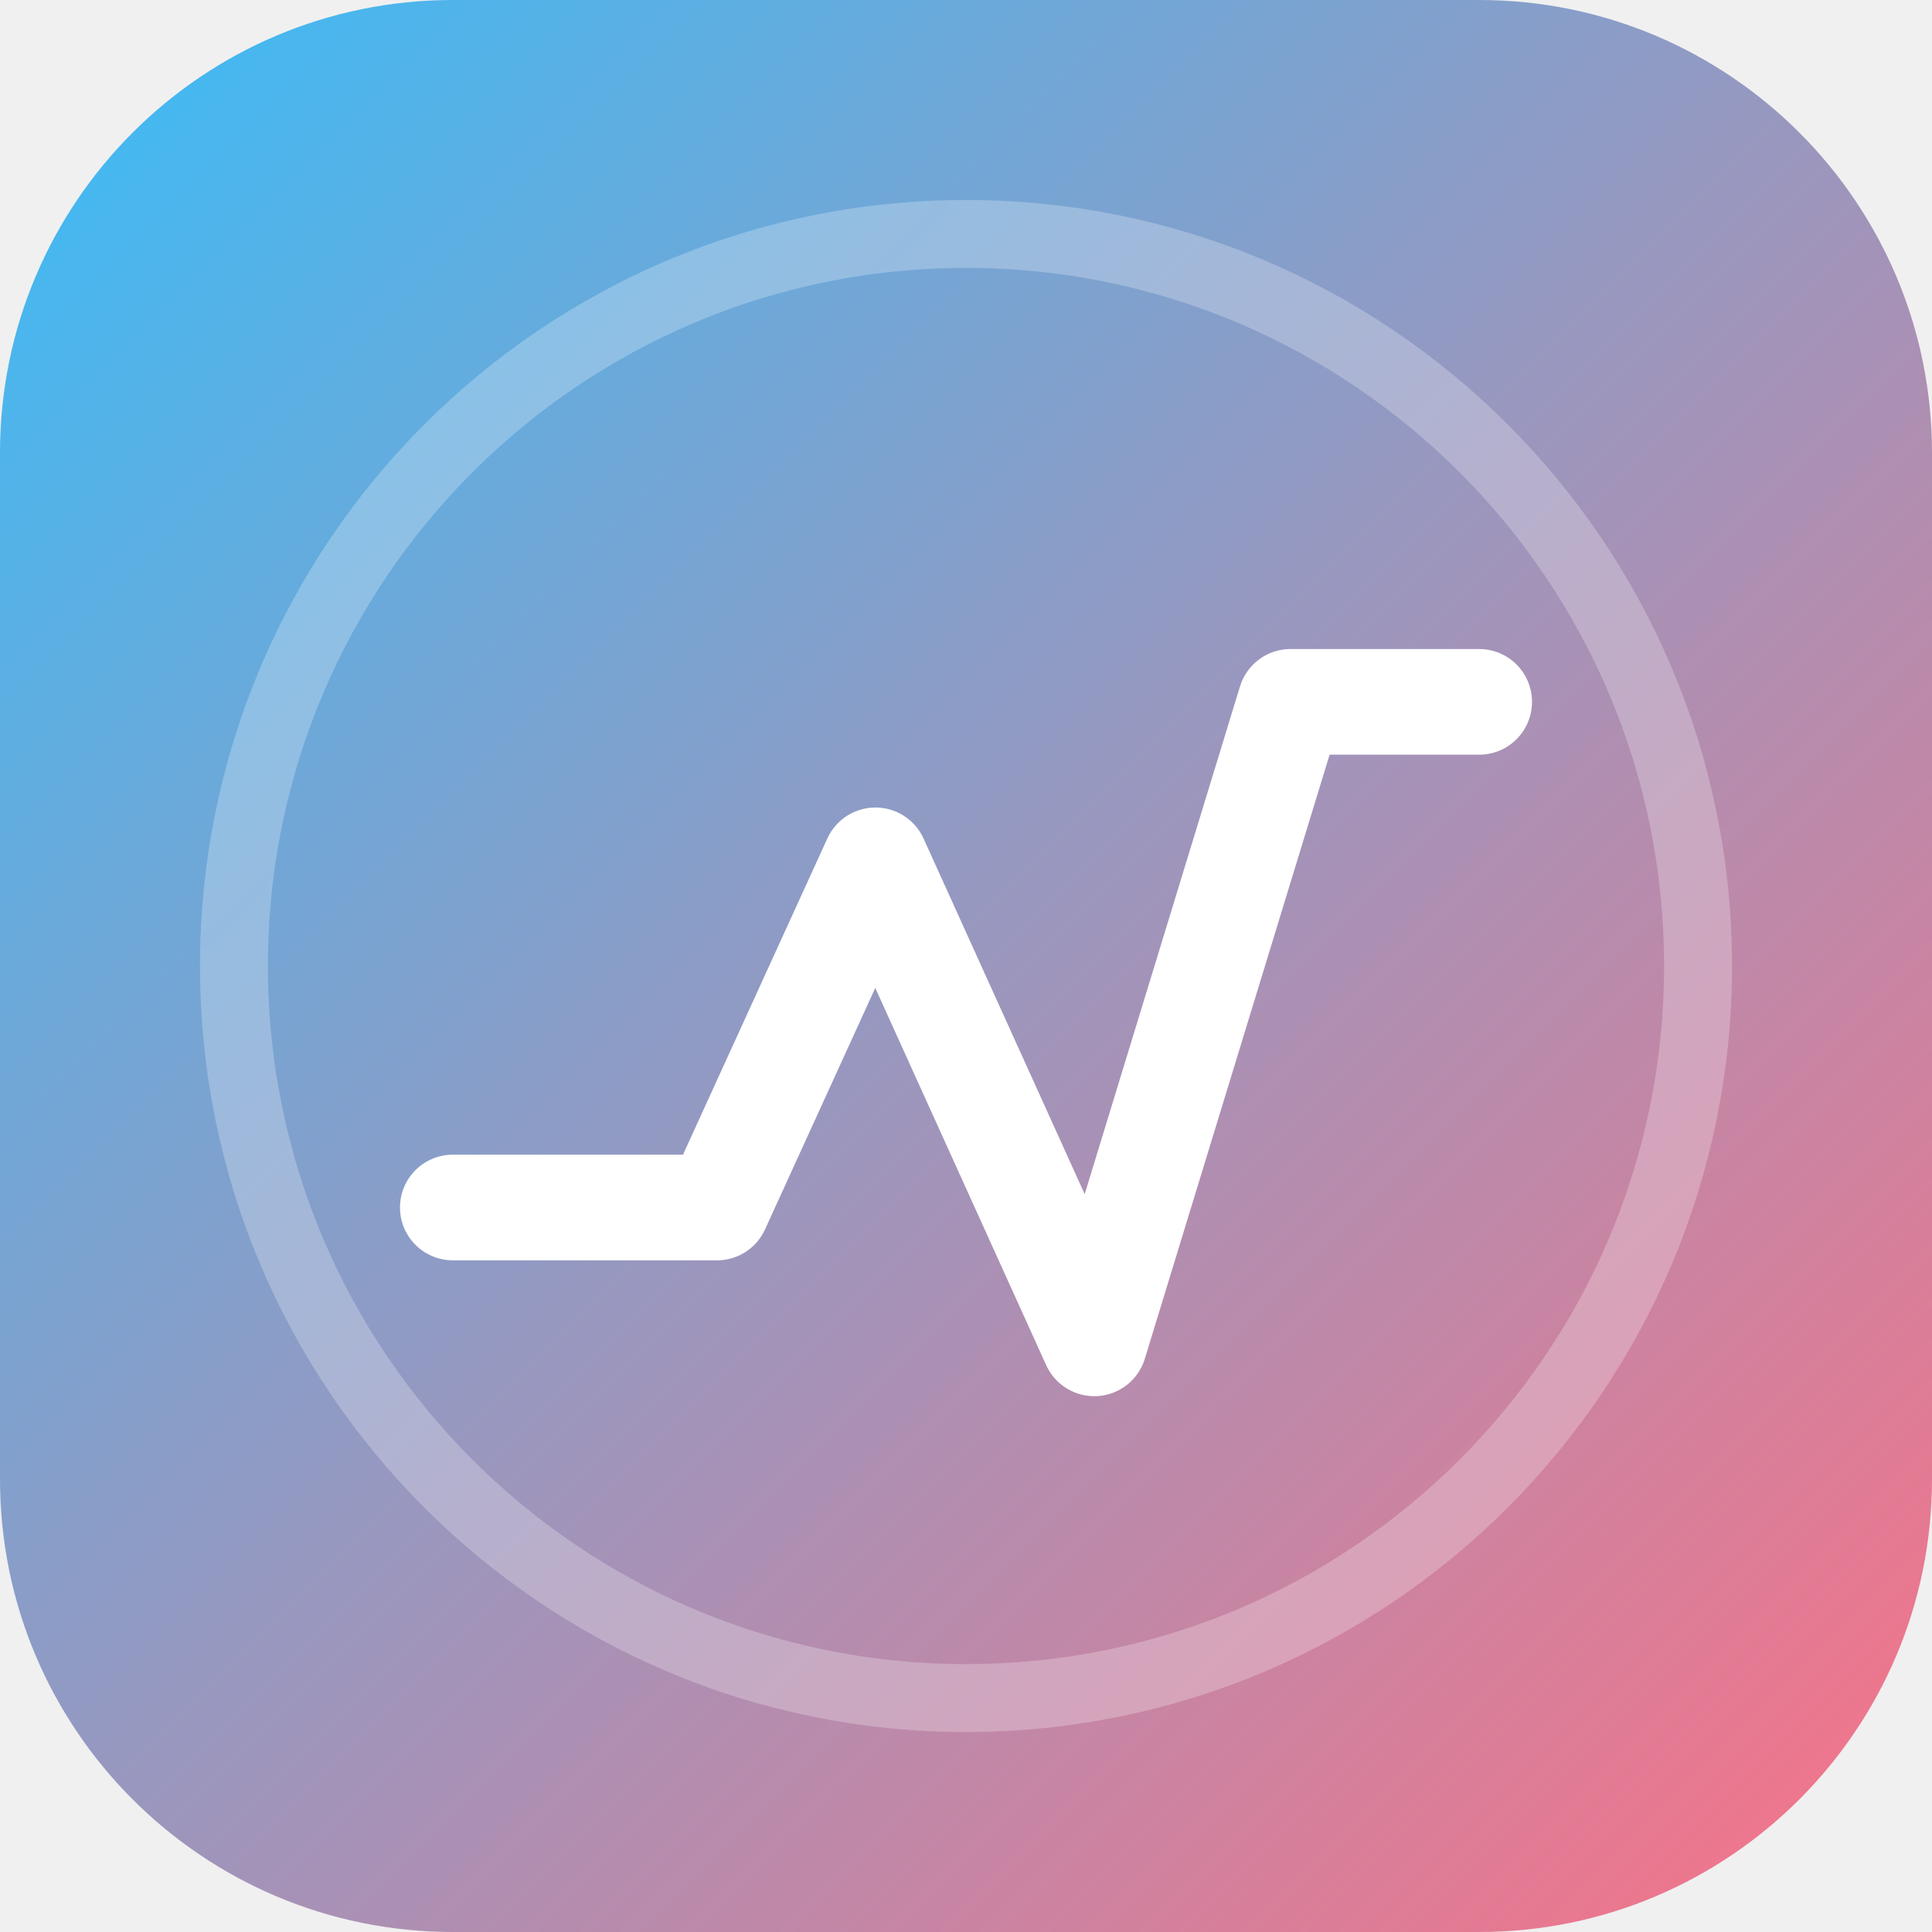
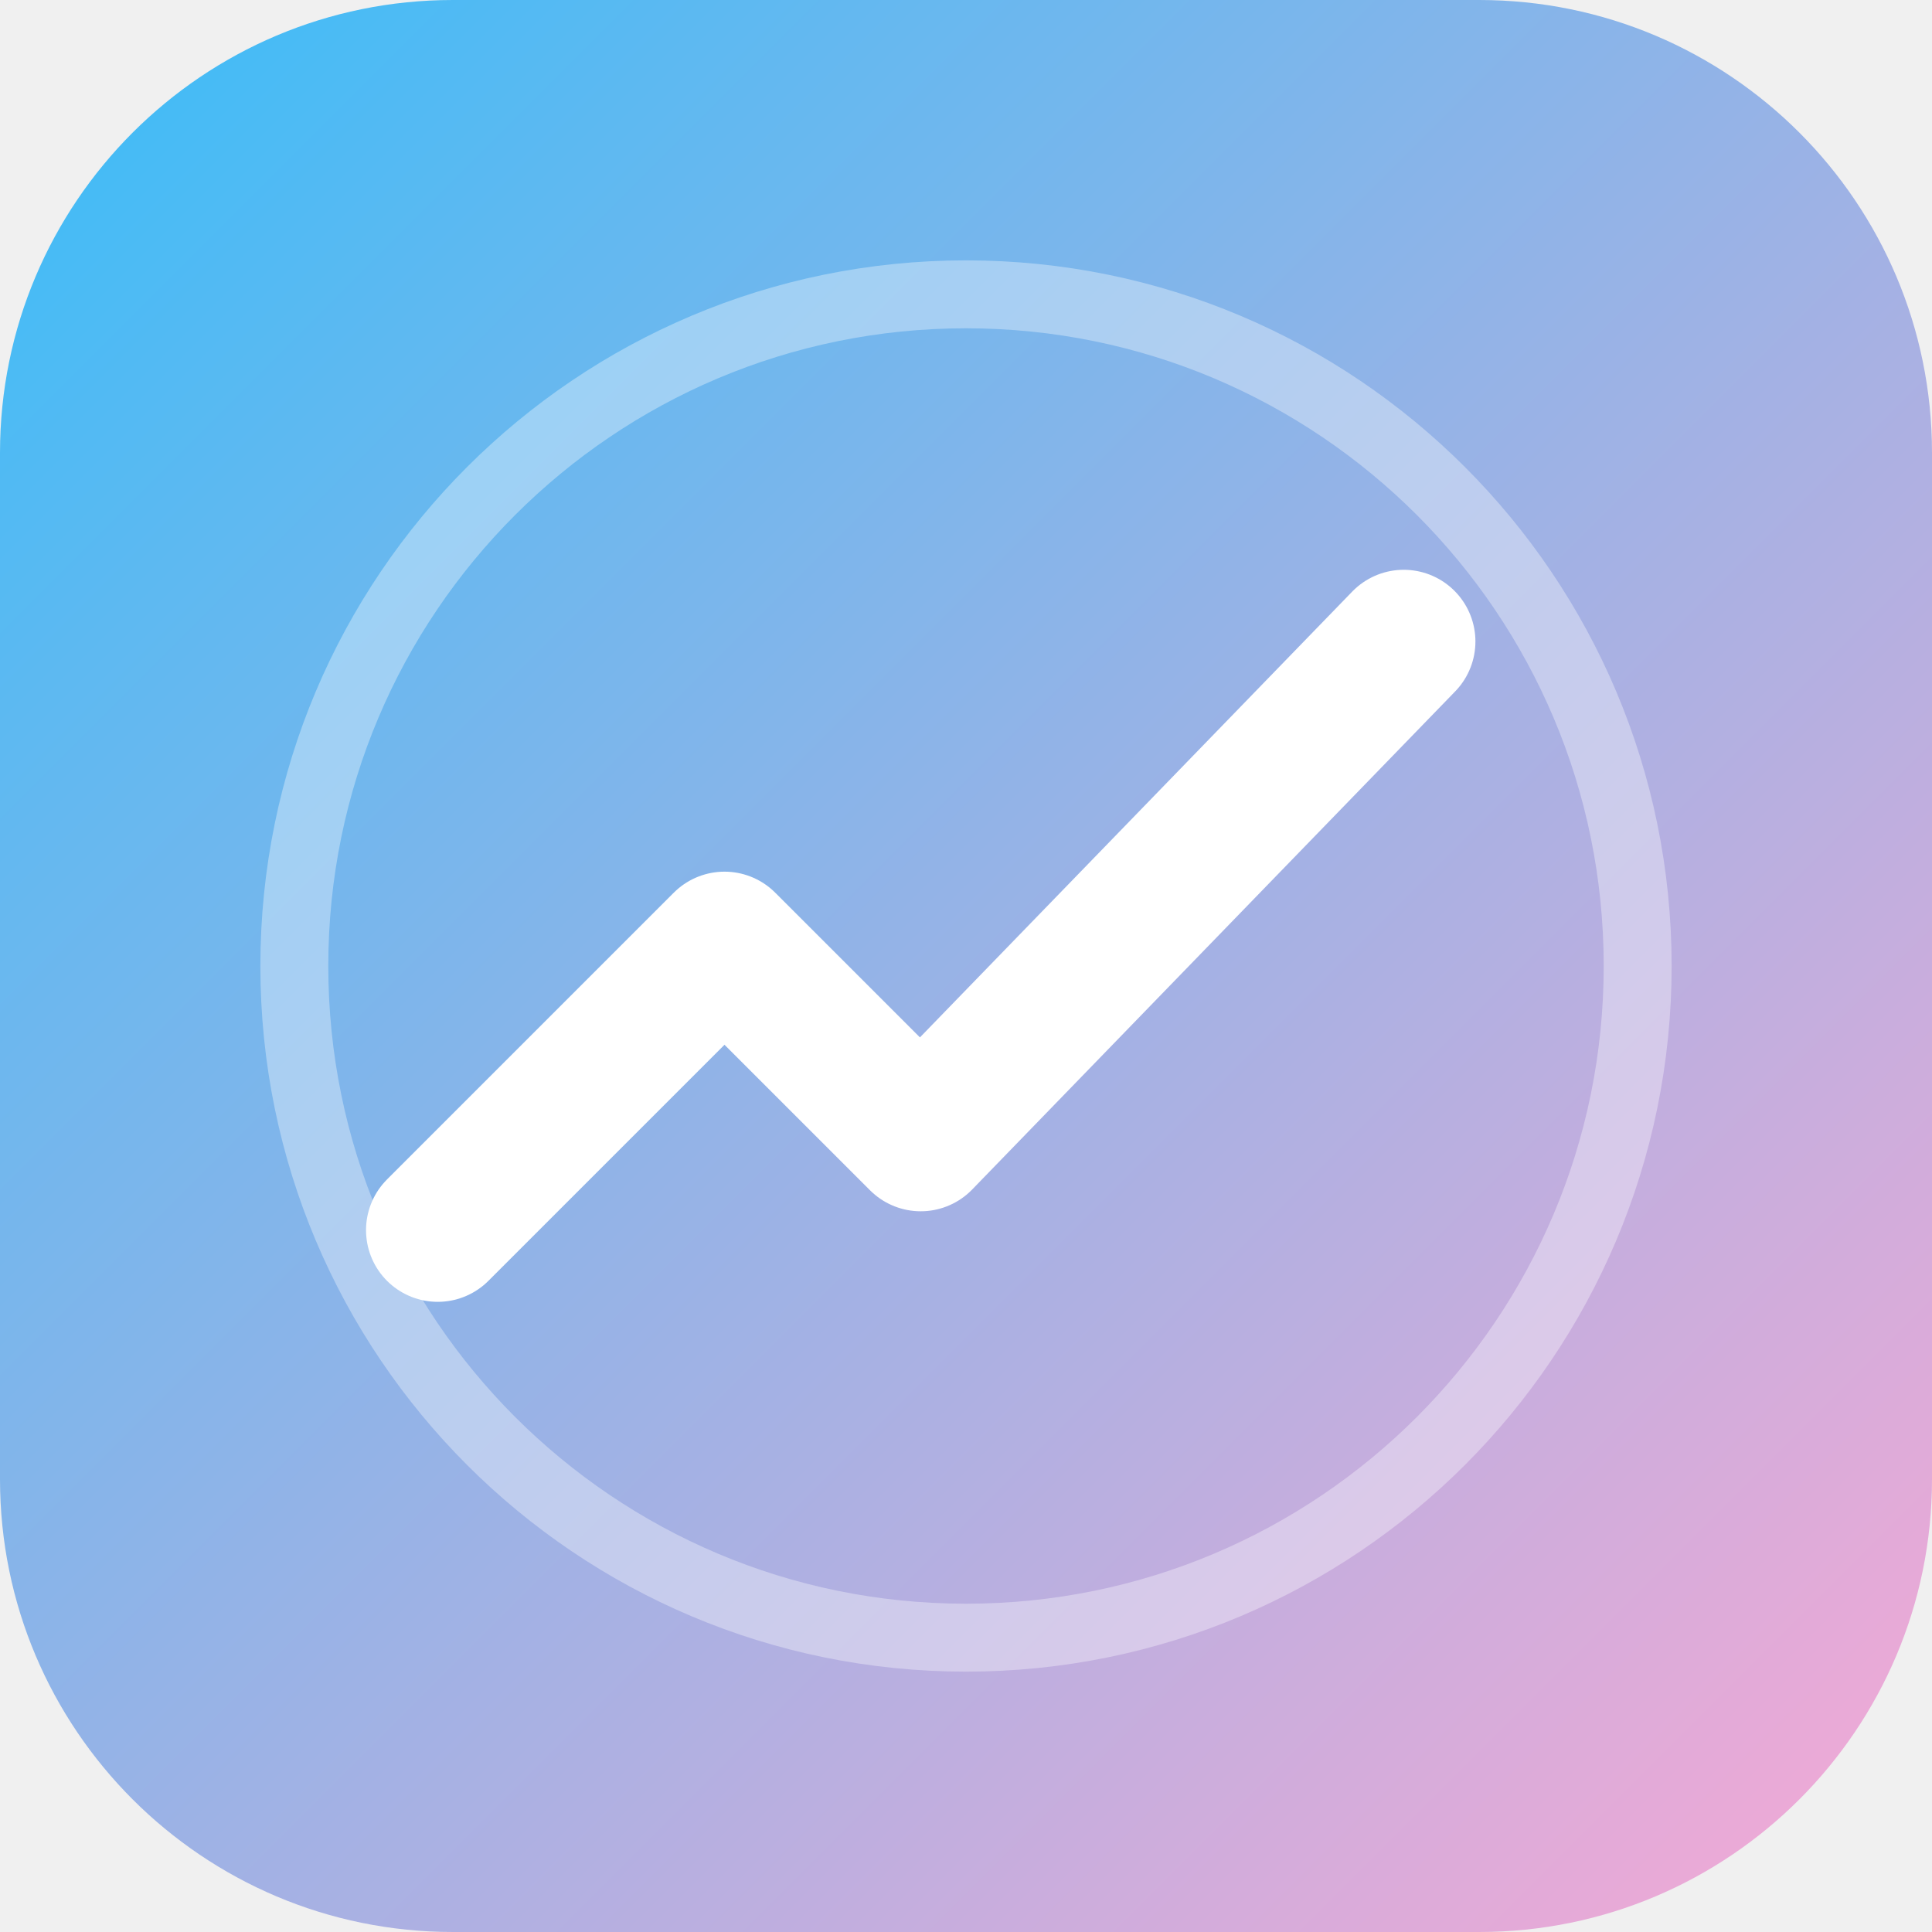
<svg xmlns="http://www.w3.org/2000/svg" viewBox="0 0 512 512">
  <defs>
-     <linearGradient id="g" x1="0" x2="1" y1="0" y2="1">
+     <linearGradient id="g" x1="0" y1="0" x2="1" y2="1">
      <stop stop-color="#38bdf8" />
-       <stop offset="1" stop-color="#fb7185" />
+       <stop offset="1" stop-color="#f9a8d4" />
    </linearGradient>
  </defs>
  <rect width="512" height="512" rx="120" fill="url(#g)" />
-   <path d="M120 320h70l42-92 58 128 52-170h50" fill="none" stroke="white" stroke-width="28" stroke-linecap="round" stroke-linejoin="round" />
-   <circle cx="256" cy="256" r="194" fill="none" stroke="white" stroke-opacity=".25" stroke-width="18" />
+   <path d="M116 326l76-76 52 52 128-132" fill="none" stroke="white" stroke-width="38" stroke-linecap="round" stroke-linejoin="round" />
+   <circle cx="256" cy="256" r="178" fill="none" stroke="white" stroke-opacity=".35" stroke-width="18" />
</svg>
